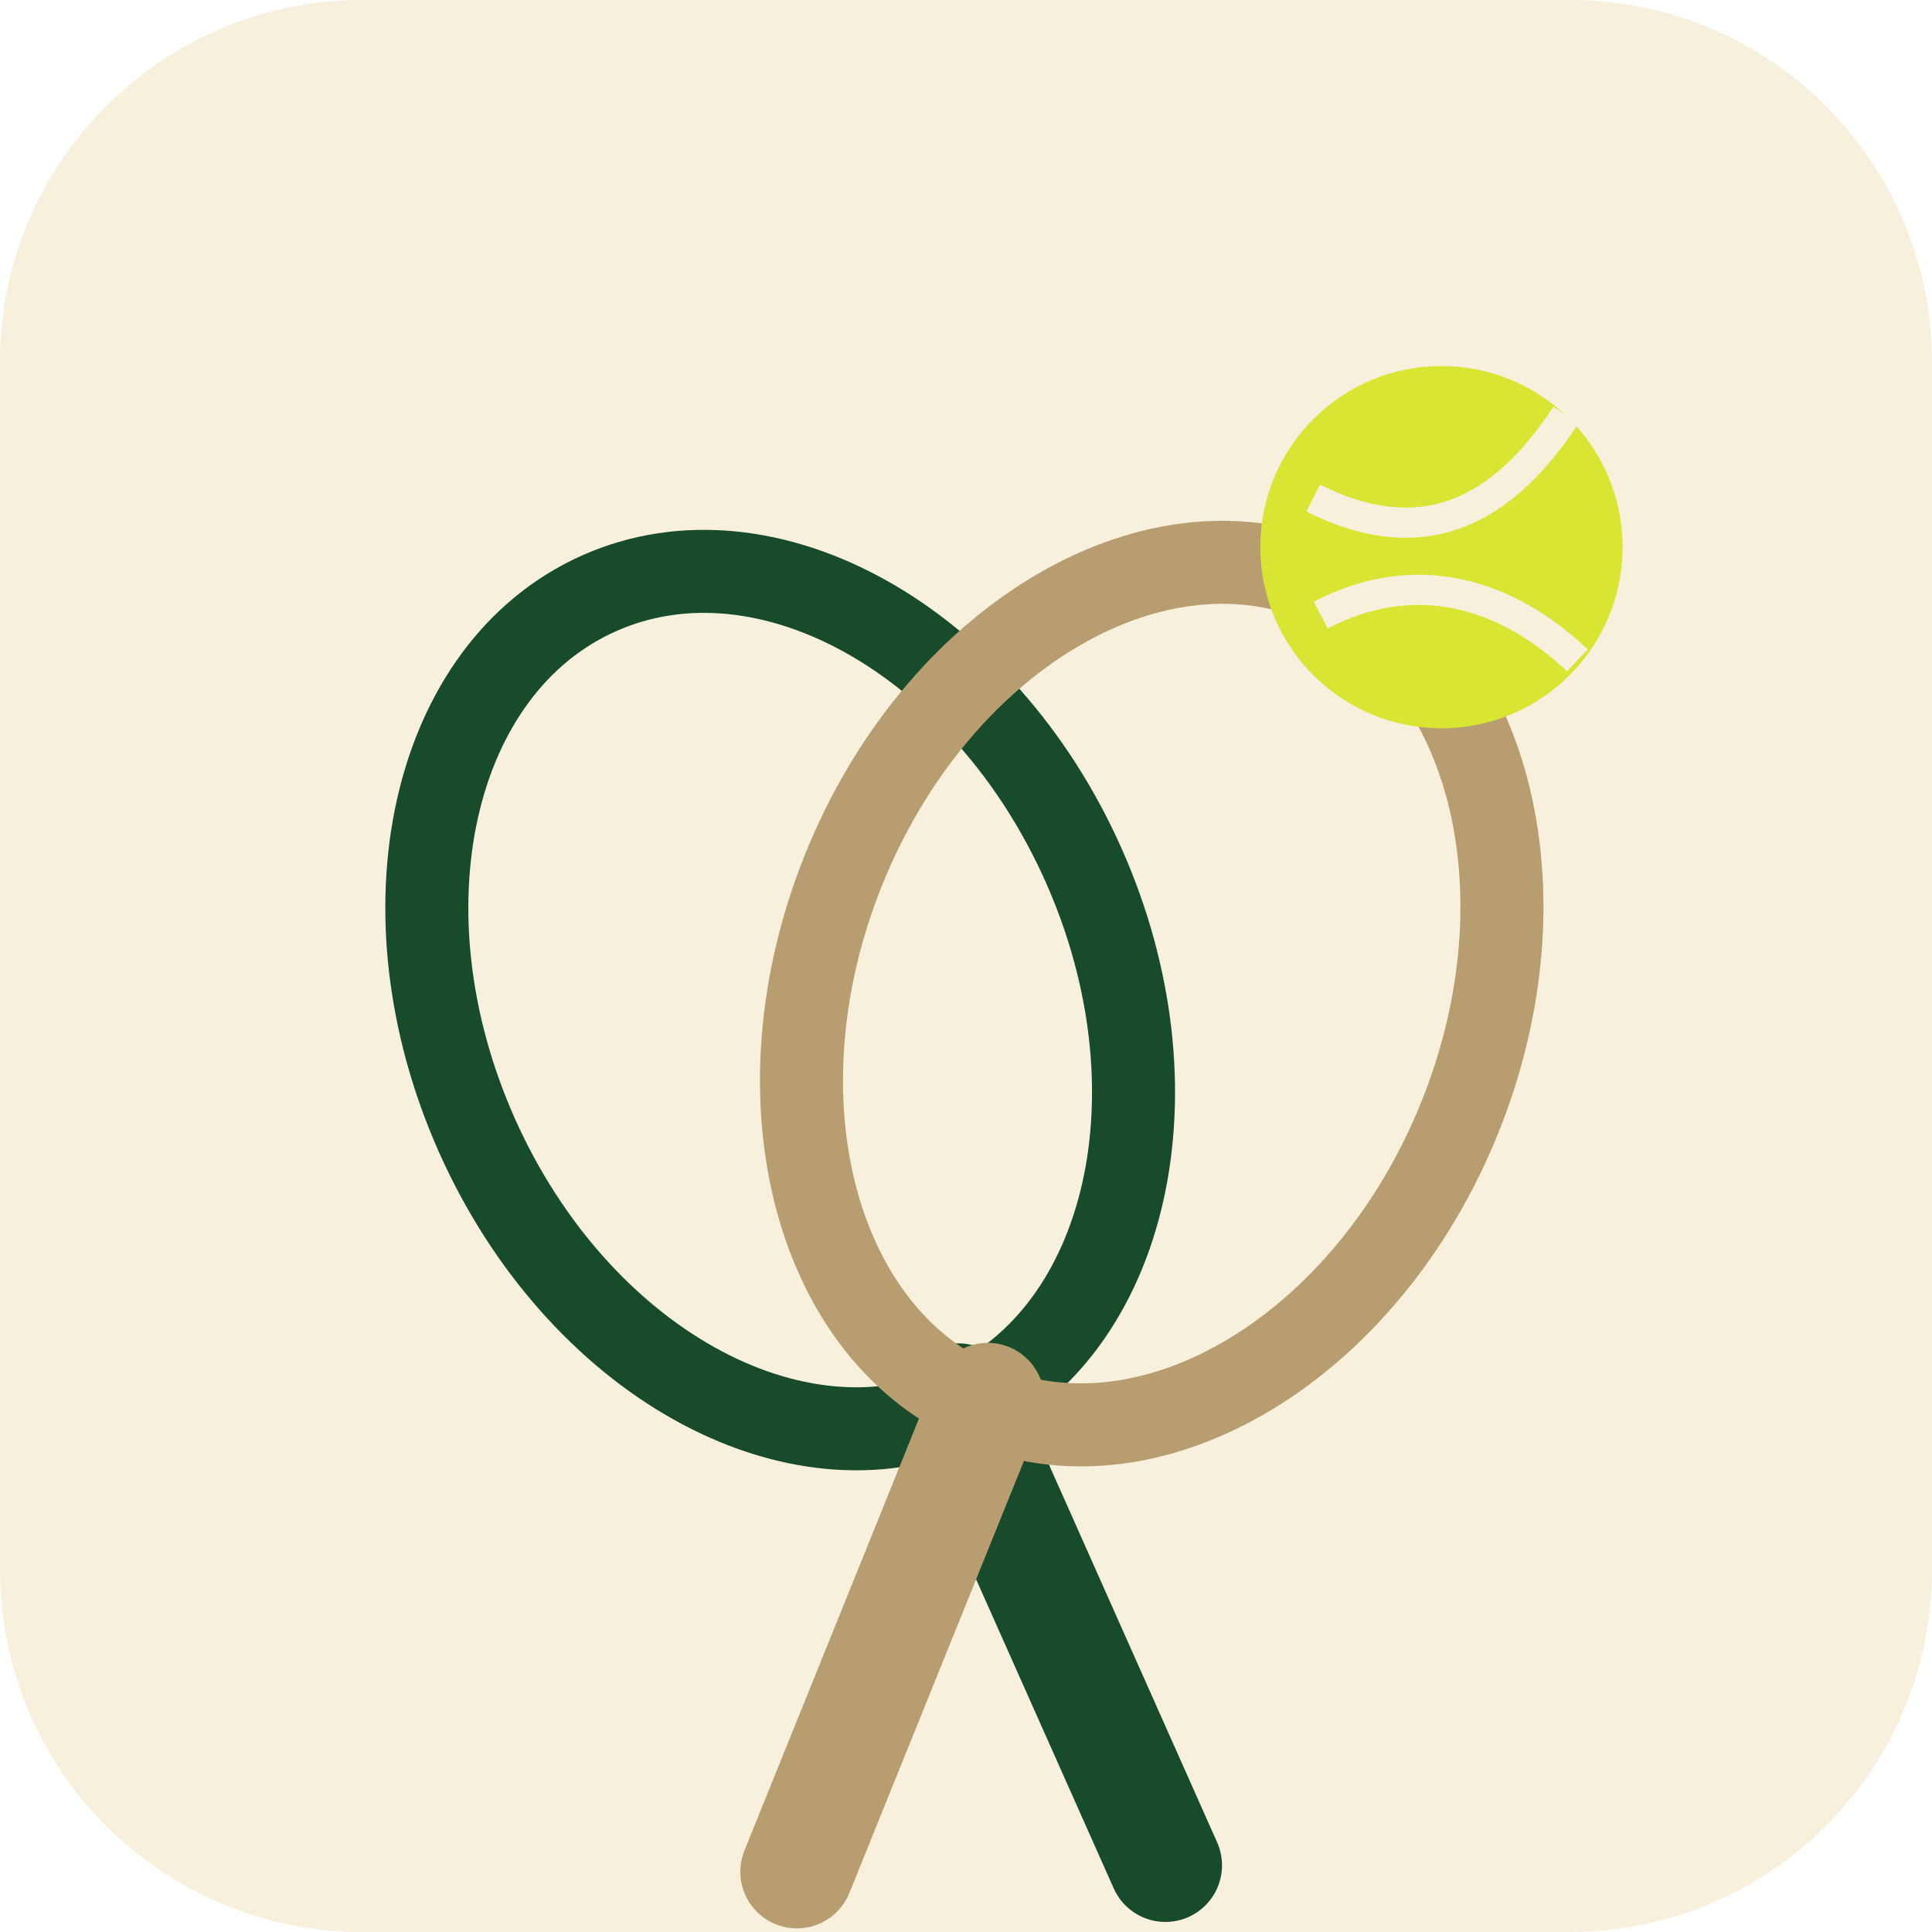
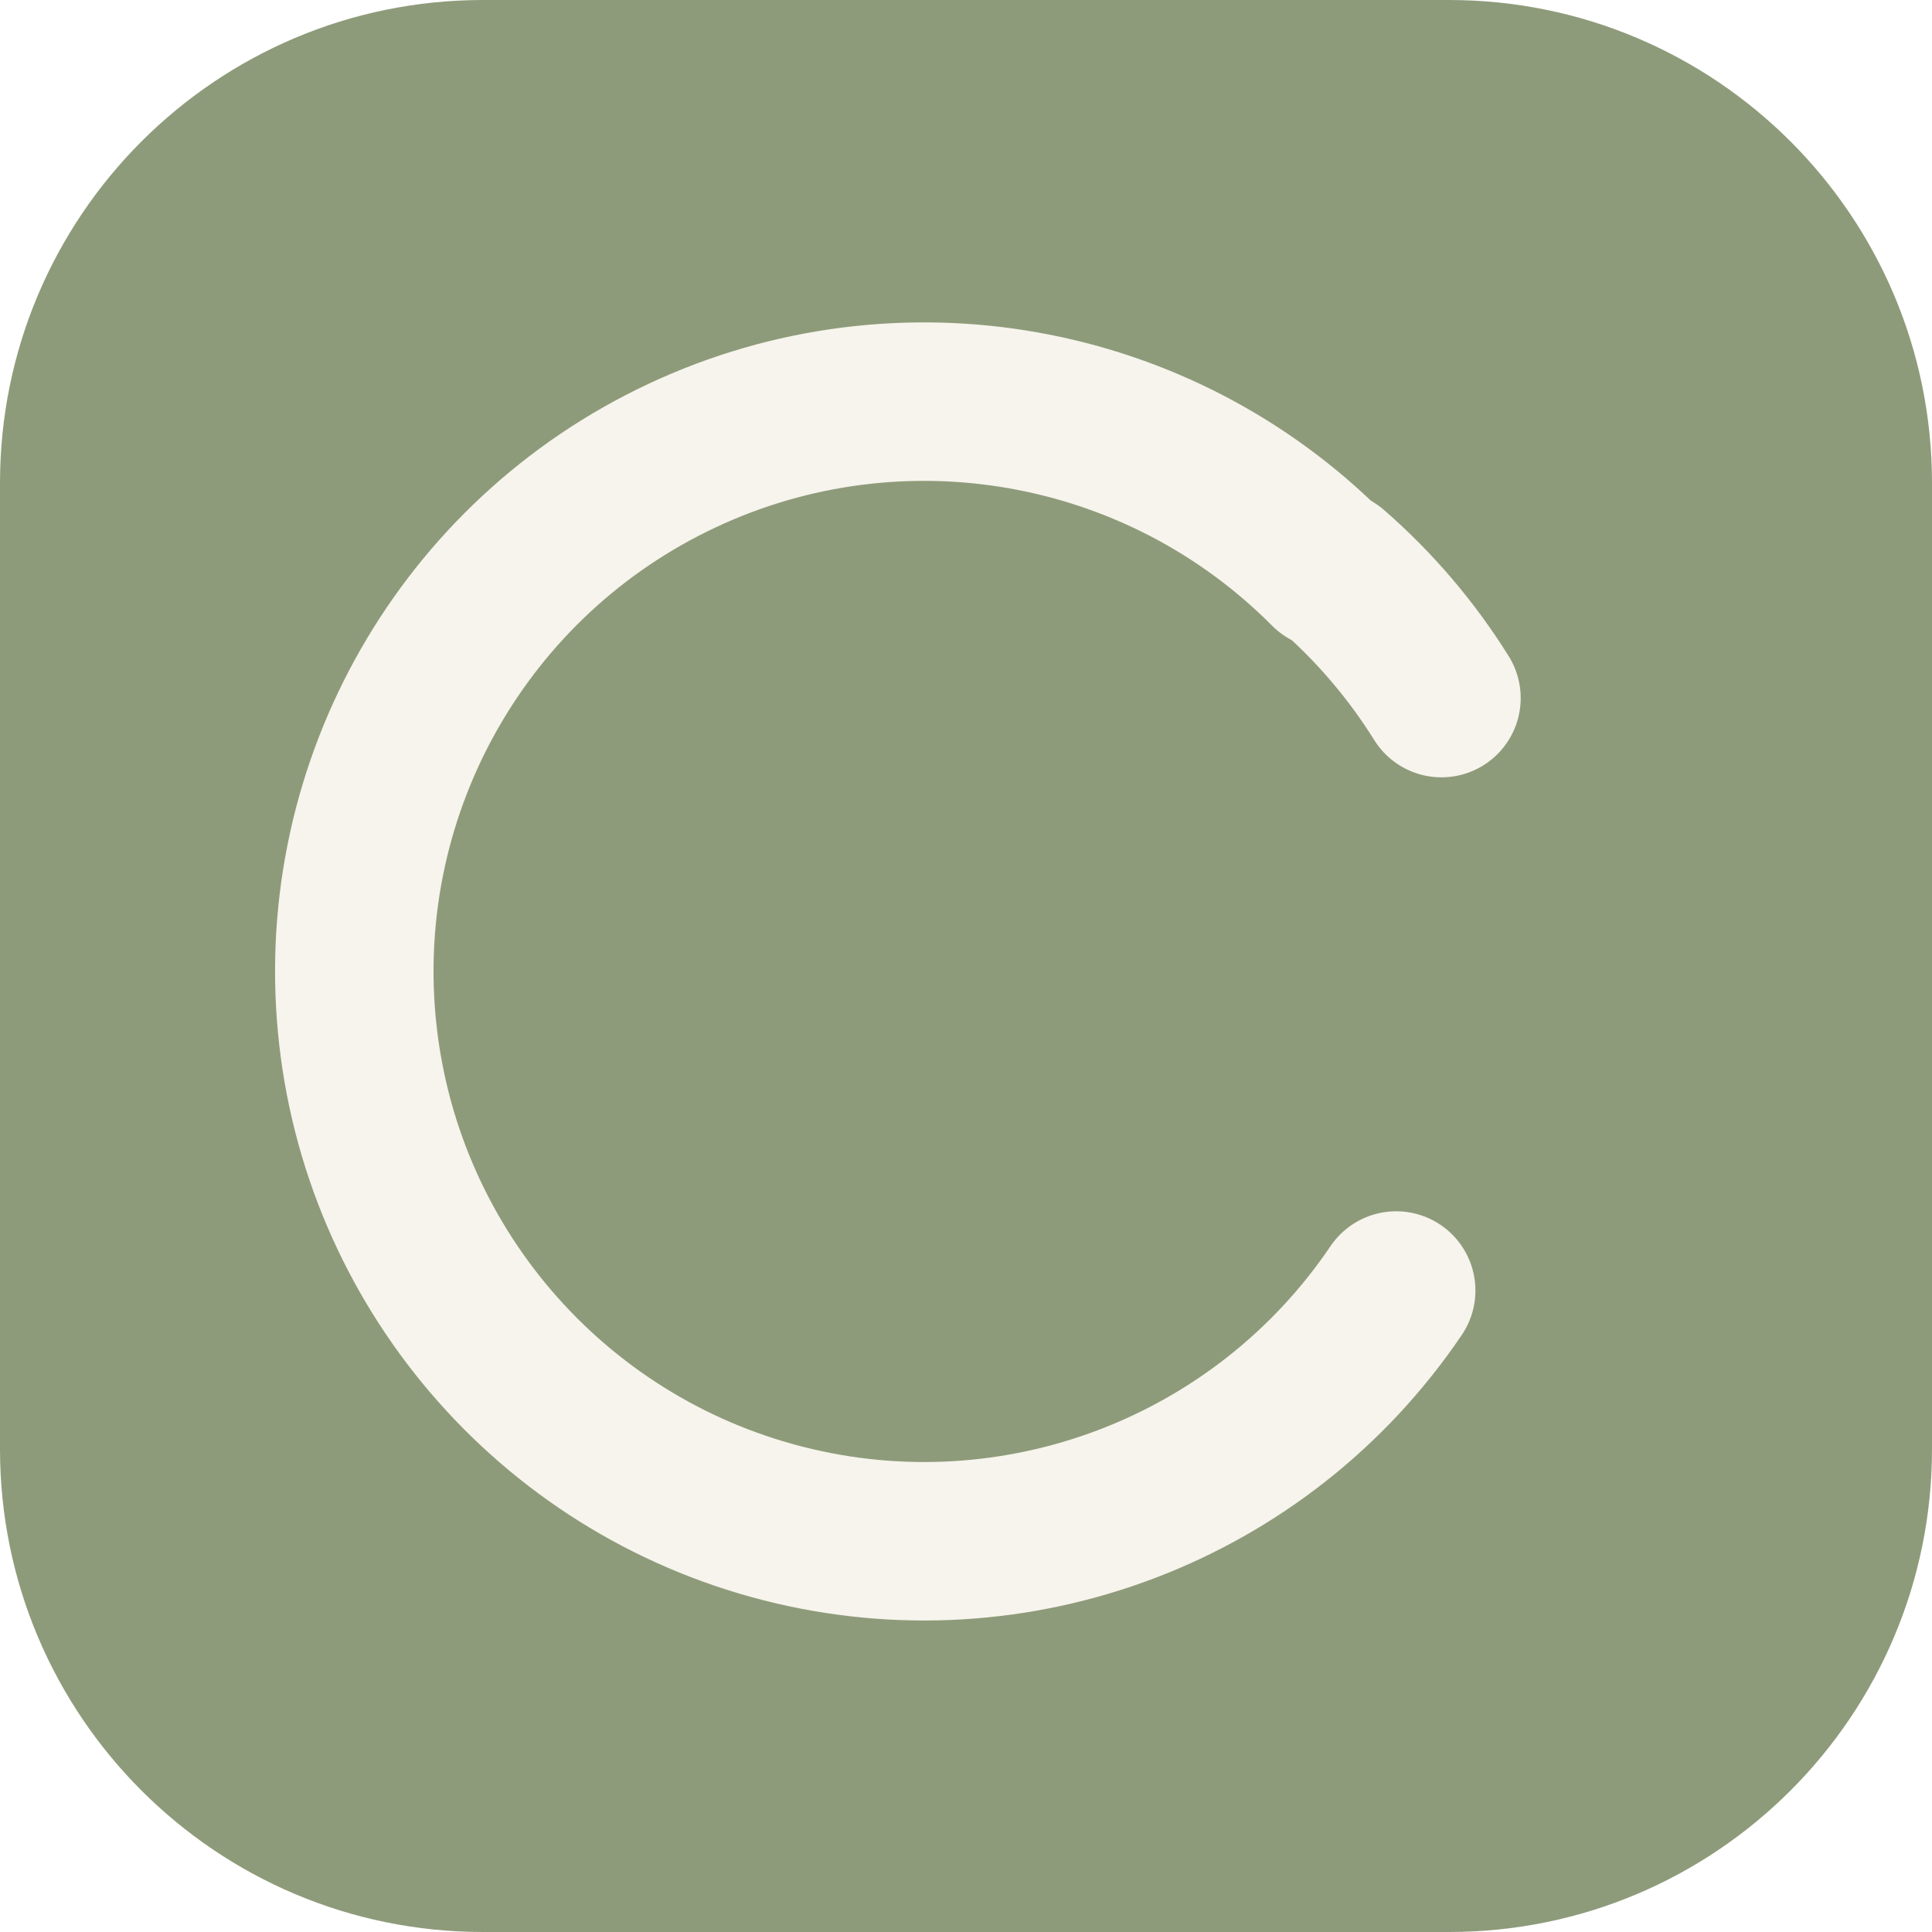
- <svg xmlns="http://www.w3.org/2000/svg" width="512" height="512" viewBox="0 0 512 512">
-   <rect width="512" height="512" rx="96" fill="#f7f0dc" />
-   <g transform="translate(256 265)">
-     <g transform="rotate(-24)">
-       <ellipse cx="-45" cy="-20" rx="88" ry="118" fill="none" stroke="#174b2b" stroke-width="22" />
-       <path d="M-45 96v135" stroke="#174b2b" stroke-width="30" stroke-linecap="round" />
-     </g>
-     <g transform="rotate(22)">
-       <ellipse cx="45" cy="-20" rx="88" ry="118" fill="none" stroke="#b89d71" stroke-width="22" />
-       <path d="M45 96v135" stroke="#b89d71" stroke-width="30" stroke-linecap="round" />
-     </g>
-     <circle cx="126" cy="-120" r="48" fill="#d8e532" />
-     <path d="M92 -133c26 13 48 7 67-22M94-102c25-13 49-6 68 12" fill="none" stroke="#f7f0dc" stroke-width="8" />
-   </g>
+ <svg xmlns="http://www.w3.org/2000/svg" width="512" height="512" viewBox="0 0 512 512" role="img" aria-label="球搭子">
+   <rect width="512" height="512" rx="128" fill="#8e9b7a" />
+   <path d="M352 151a151 151 0 1 0 18 191" fill="none" stroke="#f6f4ec" stroke-width="42" stroke-linecap="round" />
+   <path d="M353 151a151 151 0 0 1 29 34" fill="none" stroke="#f6f4ec" stroke-width="42" stroke-linecap="round" />
</svg>
